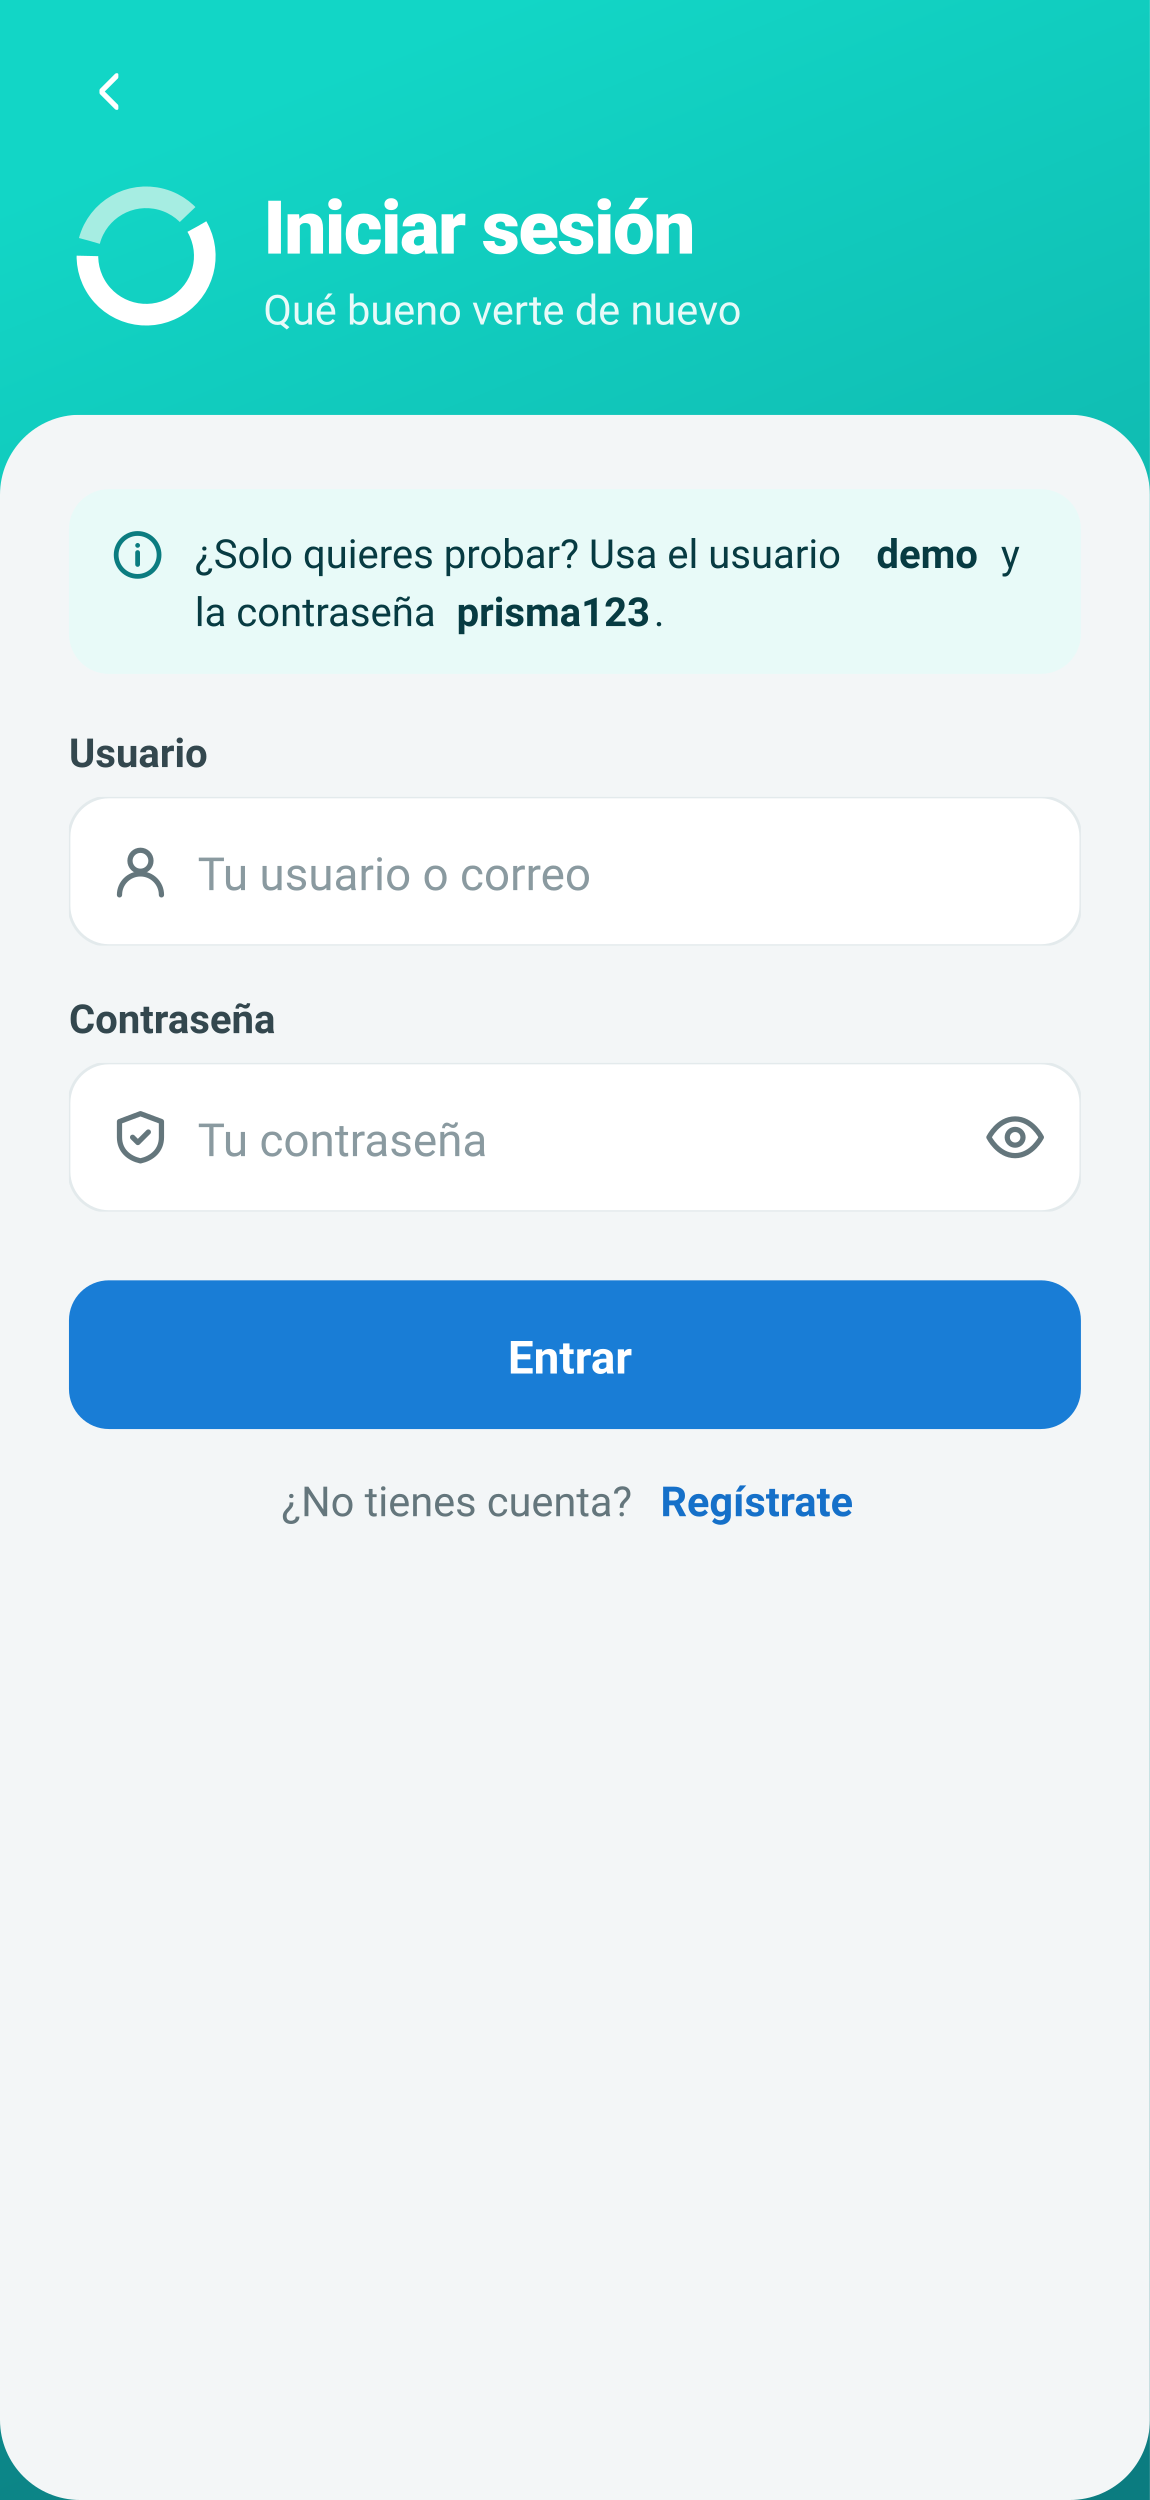
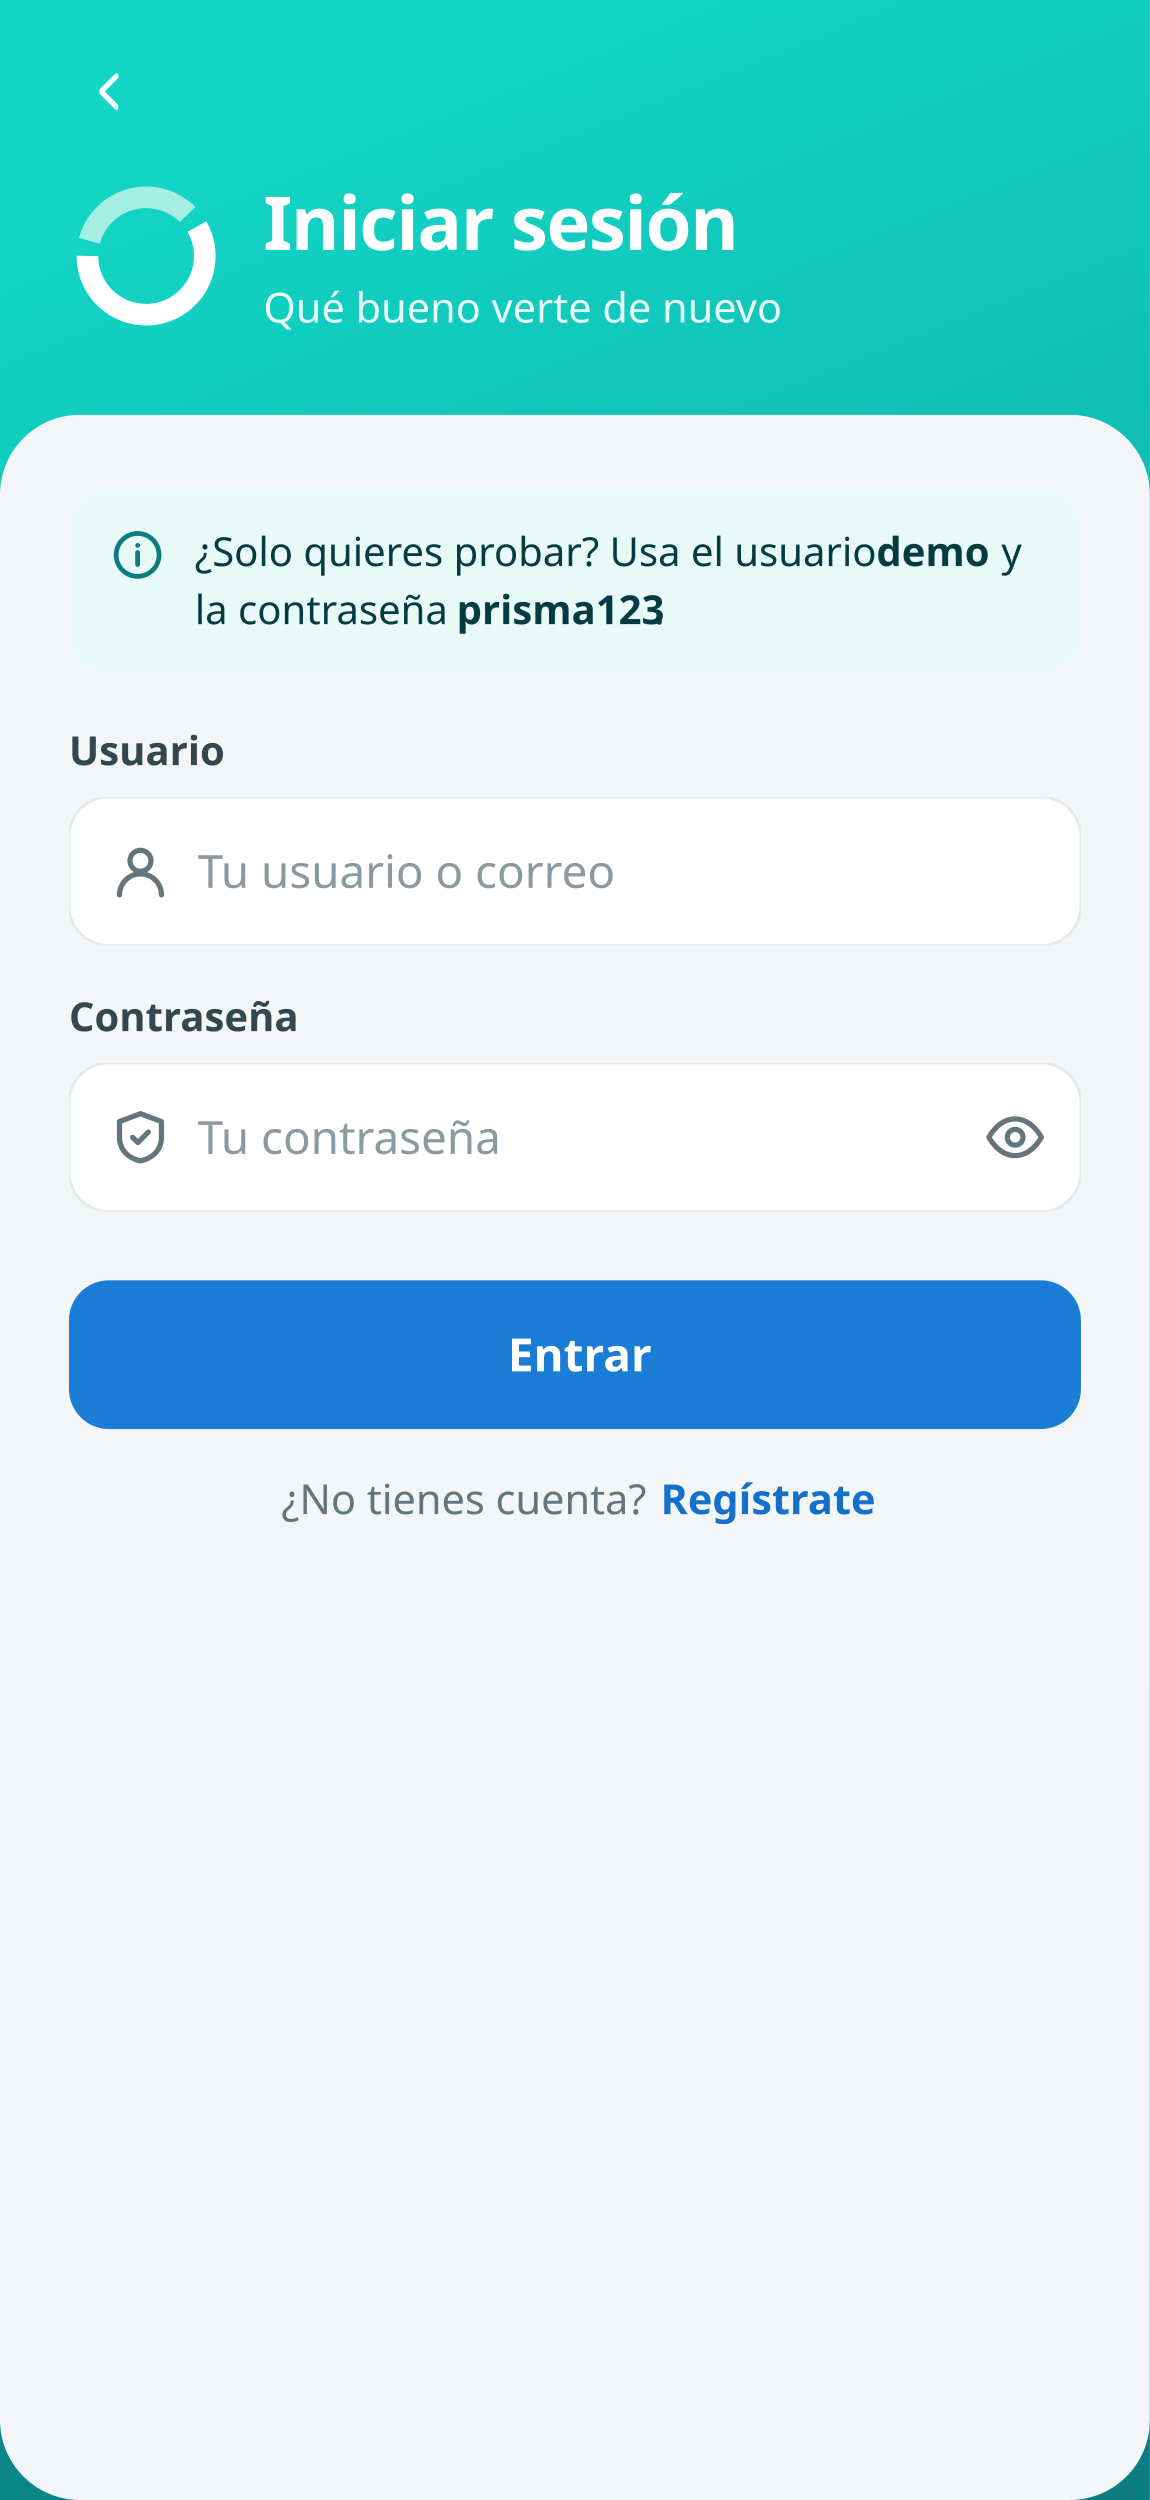
<svg xmlns="http://www.w3.org/2000/svg" data-stacking-context="true" aria-owns="device1" width="402" height="874" viewBox="0 0 402 874">
  <style />
  <g data-stacking-layer="rootBackgroundAndBorders" />
  <g data-stacking-layer="childStackingContextsWithNegativeStackLevels" />
  <g data-stacking-layer="inFlowNonInlineNonPositionedDescendants" />
  <g data-stacking-layer="nonPositionedFloats" />
  <g data-stacking-layer="inFlowInlineLevelNonPositionedDescendants" />
  <g data-stacking-layer="childStackingContextsWithStackLevelZeroAndPositionedDescendantsWithStackLevelZero" />
  <g data-stacking-layer="childStackingContextsWithPositiveStackLevels" />
  <g data-tag="main" id="device1" class="device" data-z-index="auto" data-stacking-context="true" role="main" aria-label="Aplicación Prisma" mask="url(#mask-for-device11)" aria-owns="app sheet-root">
    <g data-stacking-layer="rootBackgroundAndBorders">
      <rect width="402" height="874" x="0" y="0" fill="rgb(243, 246, 247)" />
    </g>
    <mask id="mask-for-device11">
      <rect width="402" height="874" x="0" y="0" fill="#ffffff" />
      <rect width="402" height="874" x="0" y="0" fill="#ffffff" />
    </mask>
    <g data-tag="div" id="app" class="app" data-z-index="auto" data-stacking-context="true" aria-owns="screen1">
      <g data-tag="section" id="screen1" class="screen brand-screen" data-z-index="auto" data-stacking-context="true" role="region" aria-owns="auth1">
        <g data-stacking-layer="rootBackgroundAndBorders">
          <linearGradient x1="41%" y1="1%" x2="59%" y2="99%" id="linear-gradient1">
            <stop offset="0%" stop-color="rgb(18,214,198)" stop-opacity="1" />
            <stop offset="100%" stop-color="rgb(11,124,128)" stop-opacity="1" />
          </linearGradient>
          <rect width="402" height="874" x="0" y="0" fill="url(#linear-gradient1)" />
        </g>
        <g data-tag="div" id="auth1" class="auth" data-z-index="auto" data-stacking-context="true" aria-owns="auth-head1 auth-body1">
          <g data-tag="div" id="auth-head1" class="auth-head" data-z-index="auto" data-stacking-context="true" aria-owns="icon-btn1 titles1">
            <g data-tag="button" id="icon-btn1" class="icon-btn on-dark" data-z-index="auto" data-stacking-context="true" role="button" aria-labelledby="" aria-label="Volver" aria-owns="ic1">
              <g data-tag="svg" id="ic1" class="ic " data-z-index="auto" data-stacking-context="true" aria-hidden="true" mask="url(#mask-for-ic11)">
                <g data-stacking-layer="rootBackgroundAndBorders" />
                <g data-stacking-layer="childStackingContextsWithNegativeStackLevels" />
                <g data-stacking-layer="inFlowNonInlineNonPositionedDescendants" />
                <g data-stacking-layer="nonPositionedFloats" />
                <g data-stacking-layer="inFlowInlineLevelNonPositionedDescendants" />
                <g data-stacking-layer="childStackingContextsWithStackLevelZeroAndPositionedDescendantsWithStackLevelZero" />
                <g data-stacking-layer="childStackingContextsWithPositiveStackLevels" />
                <mask id="mask-for-ic11">
                  <rect width="22" height="22" x="27.078" y="21" fill="#ffffff" />
                </mask>
                <g class="svg-content ic" data-view-box="0 0 24 24" data-width="" data-height="" transform="matrix(0.916667 0 0 0.916667 27.0781 21)">
                  <path d="M15 18l-6-6 6-6" color="rgb(255, 255, 255)" fill="none" stroke="rgb(255, 255, 255)" stroke-linecap="round" stroke-linejoin="round" stroke-width="2px" />
                </g>
              </g>
            </g>
            <g data-tag="div" id="titles1" class="titles" data-z-index="auto" data-stacking-context="true" aria-owns="logo1 div1">
              <g data-tag="svg" id="logo1" class="logo" data-z-index="auto" data-stacking-context="true" aria-hidden="true" mask="url(#mask-for-logo11)">
                <g data-stacking-layer="rootBackgroundAndBorders" />
                <g data-stacking-layer="childStackingContextsWithNegativeStackLevels" />
                <g data-stacking-layer="inFlowNonInlineNonPositionedDescendants" />
                <g data-stacking-layer="nonPositionedFloats" />
                <g data-stacking-layer="inFlowInlineLevelNonPositionedDescendants" />
                <g data-stacking-layer="childStackingContextsWithStackLevelZeroAndPositionedDescendantsWithStackLevelZero" />
                <g data-stacking-layer="childStackingContextsWithPositiveStackLevels" />
                <mask id="mask-for-logo11">
                  <rect width="54" height="54" x="24.078" y="62.5" fill="#ffffff" />
                </mask>
                <g class="svg-content logo" data-view-box="0 0 100 100" data-width="54" data-height="54" transform="matrix(0.54 -5.55112e-17 5.55112e-17 0.54 24.0781 62.5)">
                  <circle cx="50" cy="50" r="38" fill="none" stroke="rgb(166, 237, 226)" stroke-width="14px" stroke-dasharray="79.6px, 159.2px" transform="matrix(-0.965926, -0.258819, 0.258819, -0.965926, 85.3553, 111.237)" color="rgb(255, 255, 255)" />
                  <circle cx="50" cy="50" r="38" fill="none" stroke="rgb(255, 255, 255)" stroke-width="14px" stroke-dasharray="139.3px, 99.5px" transform="matrix(0.866025, -0.5, 0.5, 0.866025, -18.3013, 31.6987)" color="rgb(255, 255, 255)" />
                </g>
              </g>
              <g data-tag="div" id="div1" data-z-index="auto" data-stacking-context="true" aria-owns="h11 p1">
                <g data-tag="h1" id="h11" data-z-index="auto" data-stacking-context="true" role="heading" aria-level="1">
-                   <text color="rgb(255, 255, 255)" dominant-baseline="text-after-edge" font-family="&quot;Plus Jakarta Sans&quot;, system-ui, -apple-system, &quot;Segoe UI&quot;, Roboto, sans-serif" font-size="26px" font-size-adjust="none" font-stretch="100%" font-style="normal" font-variant="normal" font-weight="800" direction="ltr" letter-spacing="-0.52px" text-decoration="none" text-anchor="start" text-rendering="auto" unicode-bidi="isolate" word-spacing="0px" writing-mode="horizontal-tb" user-select="auto" fill="rgb(255, 255, 255)">
+                   <text color="rgb(255, 255, 255)" dominant-baseline="text-after-edge" font-family="Plus Jakarta Sans" font-size="26px" font-size-adjust="none" font-stretch="100%" font-style="normal" font-variant="normal" font-weight="800" direction="ltr" letter-spacing="-0.52px" text-decoration="none" text-anchor="start" text-rendering="auto" unicode-bidi="isolate" word-spacing="0px" writing-mode="horizontal-tb" user-select="auto" fill="rgb(255, 255, 255)">
                    <tspan xml:space="preserve" x="92.078" y="95" textLength="156.969" lengthAdjust="spacingAndGlyphs">Iniciar sesión</tspan>
                  </text>
                </g>
                <g data-tag="p" id="p1" data-z-index="auto" data-stacking-context="true" opacity="0.9">
-                   <text color="rgb(255, 255, 255)" dominant-baseline="text-after-edge" font-family="&quot;Plus Jakarta Sans&quot;, system-ui, -apple-system, &quot;Segoe UI&quot;, Roboto, sans-serif" font-size="14.5px" font-size-adjust="none" font-stretch="100%" font-style="normal" font-variant="normal" font-weight="400" direction="ltr" letter-spacing="normal" text-decoration="none" text-anchor="start" text-rendering="auto" unicode-bidi="isolate" word-spacing="0px" writing-mode="horizontal-tb" user-select="auto" fill="rgb(255, 255, 255)">
+                   <text color="rgb(255, 255, 255)" dominant-baseline="text-after-edge" font-family="Plus Jakarta Sans" font-size="14.5px" font-size-adjust="none" font-stretch="100%" font-style="normal" font-variant="normal" font-weight="400" direction="ltr" letter-spacing="normal" text-decoration="none" text-anchor="start" text-rendering="auto" unicode-bidi="isolate" word-spacing="0px" writing-mode="horizontal-tb" user-select="auto" fill="rgb(255, 255, 255)">
                    <tspan xml:space="preserve" x="92.078" y="117" textLength="180.781" lengthAdjust="spacingAndGlyphs">Qué bueno verte de nuevo</tspan>
                  </text>
                </g>
              </g>
            </g>
          </g>
          <g data-tag="div" id="auth-body1" class="auth-body" data-z-index="auto" data-stacking-context="true" mask="url(#mask-for-auth-body11)" aria-owns="form1">
            <g data-stacking-layer="rootBackgroundAndBorders">
              <rect width="402" height="729" x="0" y="145" fill="rgb(243, 246, 247)" rx="28" ry="28" />
            </g>
            <mask id="mask-for-auth-body11">
              <rect width="402" height="729" x="0" y="145" fill="#ffffff" />
            </mask>
            <g data-tag="form" id="form1" data-z-index="auto" data-stacking-context="true" role="form" aria-owns="notice1 field1 field2 btn1 switch-link1">
              <g data-tag="div" id="notice1" class="notice mt-0" data-z-index="auto" data-stacking-context="true" aria-owns="ic2 span1">
                <g data-stacking-layer="rootBackgroundAndBorders">
                  <rect width="353.781" height="64.594" x="24.109" y="171" fill="rgb(232, 250, 248)" rx="14" ry="14" />
                </g>
                <g data-tag="svg" id="ic2" class="ic " data-z-index="auto" data-stacking-context="true" aria-hidden="true" mask="url(#mask-for-ic21)">
                  <g data-stacking-layer="rootBackgroundAndBorders" />
                  <g data-stacking-layer="childStackingContextsWithNegativeStackLevels" />
                  <g data-stacking-layer="inFlowNonInlineNonPositionedDescendants" />
                  <g data-stacking-layer="nonPositionedFloats" />
                  <g data-stacking-layer="inFlowInlineLevelNonPositionedDescendants" />
                  <g data-stacking-layer="childStackingContextsWithStackLevelZeroAndPositionedDescendantsWithStackLevelZero" />
                  <g data-stacking-layer="childStackingContextsWithPositiveStackLevels" />
                  <mask id="mask-for-ic21">
                    <rect width="20" height="20" x="38.109" y="184" fill="#ffffff" />
                  </mask>
                  <g class="svg-content ic" data-view-box="0 0 24 24" data-width="" data-height="" transform="matrix(0.833333 0 0 0.833333 38.1094 184)">
                    <circle cx="12" cy="12" r="9" color="rgb(11, 124, 128)" fill="none" stroke="rgb(11, 124, 128)" stroke-linecap="round" stroke-linejoin="round" stroke-width="2px" />
                    <path d="M12 11v5M12 8h.01" color="rgb(11, 124, 128)" fill="none" stroke="rgb(11, 124, 128)" stroke-linecap="round" stroke-linejoin="round" stroke-width="2px" />
                  </g>
                </g>
                <g data-tag="span" id="span1" data-z-index="auto" data-stacking-context="true" aria-owns="b1 b2">
-                   <text color="rgb(7, 59, 66)" dominant-baseline="text-after-edge" font-family="&quot;Plus Jakarta Sans&quot;, system-ui, -apple-system, &quot;Segoe UI&quot;, Roboto, sans-serif" font-size="14px" font-size-adjust="none" font-stretch="100%" font-style="normal" font-variant="normal" font-weight="400" direction="ltr" letter-spacing="normal" text-decoration="none" text-anchor="start" text-rendering="auto" unicode-bidi="normal" word-spacing="0px" writing-mode="horizontal-tb" user-select="auto" fill="rgb(7, 59, 66)">
+                   <text color="rgb(7, 59, 66)" dominant-baseline="text-after-edge" font-family="Plus Jakarta Sans" font-size="14px" font-size-adjust="none" font-stretch="100%" font-style="normal" font-variant="normal" font-weight="400" direction="ltr" letter-spacing="normal" text-decoration="none" text-anchor="start" text-rendering="auto" unicode-bidi="normal" word-spacing="0px" writing-mode="horizontal-tb" user-select="auto" fill="rgb(7, 59, 66)">
                    <tspan xml:space="preserve" x="68.109" y="202" textLength="238.281" lengthAdjust="spacingAndGlyphs">¿Solo quieres probar? Usa el usuario </tspan>
                  </text>
                  <g data-tag="b" id="b1" data-z-index="auto" data-stacking-context="true">
-                     <text color="rgb(7, 59, 66)" dominant-baseline="text-after-edge" font-family="&quot;Plus Jakarta Sans&quot;, system-ui, -apple-system, &quot;Segoe UI&quot;, Roboto, sans-serif" font-size="14px" font-size-adjust="none" font-stretch="100%" font-style="normal" font-variant="normal" font-weight="700" direction="ltr" letter-spacing="normal" text-decoration="none" text-anchor="start" text-rendering="auto" unicode-bidi="normal" word-spacing="0px" writing-mode="horizontal-tb" user-select="auto" fill="rgb(7, 59, 66)">
+                     <text color="rgb(7, 59, 66)" dominant-baseline="text-after-edge" font-family="Plus Jakarta Sans" font-size="14px" font-size-adjust="none" font-stretch="100%" font-style="normal" font-variant="normal" font-weight="700" direction="ltr" letter-spacing="normal" text-decoration="none" text-anchor="start" text-rendering="auto" unicode-bidi="normal" word-spacing="0px" writing-mode="horizontal-tb" user-select="auto" fill="rgb(7, 59, 66)">
                      <tspan xml:space="preserve" x="306.391" y="202" textLength="40.047" lengthAdjust="spacingAndGlyphs">demo</tspan>
                    </text>
                  </g>
-                   <text color="rgb(7, 59, 66)" dominant-baseline="text-after-edge" font-family="&quot;Plus Jakarta Sans&quot;, system-ui, -apple-system, &quot;Segoe UI&quot;, Roboto, sans-serif" font-size="14px" font-size-adjust="none" font-stretch="100%" font-style="normal" font-variant="normal" font-weight="400" direction="ltr" letter-spacing="normal" text-decoration="none" text-anchor="start" text-rendering="auto" unicode-bidi="normal" word-spacing="0px" writing-mode="horizontal-tb" user-select="auto" fill="rgb(7, 59, 66)">
+                   <text color="rgb(7, 59, 66)" dominant-baseline="text-after-edge" font-family="Plus Jakarta Sans" font-size="14px" font-size-adjust="none" font-stretch="100%" font-style="normal" font-variant="normal" font-weight="400" direction="ltr" letter-spacing="normal" text-decoration="none" text-anchor="start" text-rendering="auto" unicode-bidi="normal" word-spacing="0px" writing-mode="horizontal-tb" user-select="auto" fill="rgb(7, 59, 66)">
                    <tspan xml:space="preserve" x="346.438" y="202" textLength="9.891" lengthAdjust="spacingAndGlyphs"> y </tspan>
                    <tspan xml:space="preserve" x="68.109" y="222.297" textLength="91.516" lengthAdjust="spacingAndGlyphs">la contraseña </tspan>
                  </text>
                  <g data-tag="b" id="b2" data-z-index="auto" data-stacking-context="true">
-                     <text color="rgb(7, 59, 66)" dominant-baseline="text-after-edge" font-family="&quot;Plus Jakarta Sans&quot;, system-ui, -apple-system, &quot;Segoe UI&quot;, Roboto, sans-serif" font-size="14px" font-size-adjust="none" font-stretch="100%" font-style="normal" font-variant="normal" font-weight="700" direction="ltr" letter-spacing="normal" text-decoration="none" text-anchor="start" text-rendering="auto" unicode-bidi="normal" word-spacing="0px" writing-mode="horizontal-tb" user-select="auto" fill="rgb(7, 59, 66)">
+                     <text color="rgb(7, 59, 66)" dominant-baseline="text-after-edge" font-family="Plus Jakarta Sans" font-size="14px" font-size-adjust="none" font-stretch="100%" font-style="normal" font-variant="normal" font-weight="700" direction="ltr" letter-spacing="normal" text-decoration="none" text-anchor="start" text-rendering="auto" unicode-bidi="normal" word-spacing="0px" writing-mode="horizontal-tb" user-select="auto" fill="rgb(7, 59, 66)">
                      <tspan xml:space="preserve" x="159.625" y="222.297" textLength="68.984" lengthAdjust="spacingAndGlyphs">prisma123</tspan>
                    </text>
                  </g>
-                   <text color="rgb(7, 59, 66)" dominant-baseline="text-after-edge" font-family="&quot;Plus Jakarta Sans&quot;, system-ui, -apple-system, &quot;Segoe UI&quot;, Roboto, sans-serif" font-size="14px" font-size-adjust="none" font-stretch="100%" font-style="normal" font-variant="normal" font-weight="400" direction="ltr" letter-spacing="normal" text-decoration="none" text-anchor="start" text-rendering="auto" unicode-bidi="normal" word-spacing="0px" writing-mode="horizontal-tb" user-select="auto" fill="rgb(7, 59, 66)">
+                   <text color="rgb(7, 59, 66)" dominant-baseline="text-after-edge" font-family="Plus Jakarta Sans" font-size="14px" font-size-adjust="none" font-stretch="100%" font-style="normal" font-variant="normal" font-weight="400" direction="ltr" letter-spacing="normal" text-decoration="none" text-anchor="start" text-rendering="auto" unicode-bidi="normal" word-spacing="0px" writing-mode="horizontal-tb" user-select="auto" fill="rgb(7, 59, 66)">
                    <tspan xml:space="preserve" x="228.609" y="222.297" textLength="4.016" lengthAdjust="spacingAndGlyphs">.</tspan>
                  </text>
                </g>
              </g>
              <g data-tag="label" id="field1" class="field" data-z-index="auto" data-stacking-context="true" aria-owns="label1 input-wrap1 error1">
                <g data-tag="span" id="label1" class="label" data-z-index="auto" data-stacking-context="true">
-                   <text color="rgb(51, 71, 78)" dominant-baseline="text-after-edge" font-family="&quot;Plus Jakarta Sans&quot;, system-ui, -apple-system, &quot;Segoe UI&quot;, Roboto, sans-serif" font-size="14px" font-size-adjust="none" font-stretch="100%" font-style="normal" font-variant="normal" font-weight="700" direction="ltr" letter-spacing="normal" text-decoration="none" text-anchor="start" text-rendering="auto" unicode-bidi="normal" word-spacing="0px" writing-mode="horizontal-tb" user-select="auto" fill="rgb(51, 71, 78)">
+                   <text color="rgb(51, 71, 78)" dominant-baseline="text-after-edge" font-family="Plus Jakarta Sans" font-size="14px" font-size-adjust="none" font-stretch="100%" font-style="normal" font-variant="normal" font-weight="700" direction="ltr" letter-spacing="normal" text-decoration="none" text-anchor="start" text-rendering="auto" unicode-bidi="normal" word-spacing="0px" writing-mode="horizontal-tb" user-select="auto" fill="rgb(51, 71, 78)">
                    <tspan xml:space="preserve" x="24.109" y="271.594" textLength="51.562" lengthAdjust="spacingAndGlyphs">Usuario</tspan>
                  </text>
                </g>
                <g data-tag="span" id="input-wrap1" class="input-wrap" data-z-index="auto" data-stacking-context="true" aria-owns="div2 ic3">
                  <g data-tag="div" id="div2" data-z-index="auto" data-stacking-context="true" mask="url(#mask-for-div21)">
                    <g data-stacking-layer="rootBackgroundAndBorders">
                      <rect width="353.766" height="52" x="24.109" y="278.594" fill="rgb(255, 255, 255)" stroke="rgb(227, 234, 236)" stroke-width="1px" rx="14" ry="14" />
                    </g>
                    <mask id="mask-for-div21">
                      <rect width="353.766" height="52" x="24.109" y="278.594" fill="#ffffff" />
                    </mask>
-                     <text color="rgb(138, 154, 160)" dominant-baseline="text-after-edge" font-family="&quot;Plus Jakarta Sans&quot;, system-ui, -apple-system, &quot;Segoe UI&quot;, Roboto, sans-serif" font-size="16px" font-size-adjust="none" font-stretch="100%" font-style="normal" font-variant="normal" font-weight="400" direction="ltr" letter-spacing="normal" text-decoration="none" text-anchor="start" text-rendering="auto" unicode-bidi="isolate" word-spacing="0px" writing-mode="horizontal-tb" user-select="auto" fill="rgb(138, 154, 160)">
+                     <text color="rgb(138, 154, 160)" dominant-baseline="text-after-edge" font-family="Plus Jakarta Sans" font-size="16px" font-size-adjust="none" font-stretch="100%" font-style="normal" font-variant="normal" font-weight="400" direction="ltr" letter-spacing="normal" text-decoration="none" text-anchor="start" text-rendering="auto" unicode-bidi="isolate" word-spacing="0px" writing-mode="horizontal-tb" user-select="auto" fill="rgb(138, 154, 160)">
                      <tspan xml:space="preserve" x="69.109" y="315.094" textLength="141.766" lengthAdjust="spacingAndGlyphs">Tu usuario o correo</tspan>
                    </text>
                  </g>
                  <g data-tag="svg" id="ic3" class="ic " data-z-index="auto" data-stacking-context="true" aria-hidden="true" mask="url(#mask-for-ic31)">
                    <g data-stacking-layer="rootBackgroundAndBorders" />
                    <g data-stacking-layer="childStackingContextsWithNegativeStackLevels" />
                    <g data-stacking-layer="inFlowNonInlineNonPositionedDescendants" />
                    <g data-stacking-layer="nonPositionedFloats" />
                    <g data-stacking-layer="inFlowInlineLevelNonPositionedDescendants" />
                    <g data-stacking-layer="childStackingContextsWithStackLevelZeroAndPositionedDescendantsWithStackLevelZero" />
                    <g data-stacking-layer="childStackingContextsWithPositiveStackLevels" />
                    <mask id="mask-for-ic31">
                      <rect width="22" height="22" x="38.109" y="293.594" fill="#ffffff" />
                    </mask>
                    <g class="svg-content ic" data-view-box="0 0 24 24" data-width="" data-height="" transform="matrix(0.916667 0 0 0.916667 38.1094 293.594)">
                      <circle cx="12" cy="8" r="4" color="rgb(100, 118, 124)" fill="none" pointer-events="none" stroke="rgb(100, 118, 124)" stroke-linecap="round" stroke-linejoin="round" stroke-width="2px" />
                      <path d="M4 21a8 8 0 0 1 16 0" color="rgb(100, 118, 124)" fill="none" pointer-events="none" stroke="rgb(100, 118, 124)" stroke-linecap="round" stroke-linejoin="round" stroke-width="2px" />
                    </g>
                  </g>
                </g>
                <g data-tag="span" id="error1" class="error" data-z-index="auto" data-stacking-context="true" role="alert" aria-owns="ic4 span2">
                  <g data-tag="svg" id="ic4" class="ic " data-z-index="auto" data-stacking-context="true" aria-hidden="true" mask="url(#mask-for-ic41)">
                    <g data-stacking-layer="rootBackgroundAndBorders" />
                    <g data-stacking-layer="childStackingContextsWithNegativeStackLevels" />
                    <g data-stacking-layer="inFlowNonInlineNonPositionedDescendants" />
                    <g data-stacking-layer="nonPositionedFloats" />
                    <g data-stacking-layer="inFlowInlineLevelNonPositionedDescendants" />
                    <g data-stacking-layer="childStackingContextsWithStackLevelZeroAndPositionedDescendantsWithStackLevelZero" />
                    <g data-stacking-layer="childStackingContextsWithPositiveStackLevels" />
                    <mask id="mask-for-ic41">
                      <rect width="0" height="0" x="0" y="0" fill="#ffffff" />
                    </mask>
                    <g class="svg-content ic" data-view-box="0 0 24 24" data-width="" data-height="" transform="matrix(1 0 0 1 0 0)">
                      <circle cx="12" cy="12" r="9" color="rgb(217, 56, 56)" fill="none" stroke="rgb(217, 56, 56)" stroke-linecap="round" stroke-linejoin="round" stroke-width="2px" />
                      <path d="M12 8v4.5M12 16h.01" color="rgb(217, 56, 56)" fill="none" stroke="rgb(217, 56, 56)" stroke-linecap="round" stroke-linejoin="round" stroke-width="2px" />
                    </g>
                  </g>
                  <g data-tag="span" id="span2" data-z-index="auto" data-stacking-context="true" />
                </g>
              </g>
              <g data-tag="label" id="field2" class="field" data-z-index="auto" data-stacking-context="true" aria-owns="label2 input-wrap2 error2">
                <g data-tag="span" id="label2" class="label" data-z-index="auto" data-stacking-context="true">
-                   <text color="rgb(51, 71, 78)" dominant-baseline="text-after-edge" font-family="&quot;Plus Jakarta Sans&quot;, system-ui, -apple-system, &quot;Segoe UI&quot;, Roboto, sans-serif" font-size="14px" font-size-adjust="none" font-stretch="100%" font-style="normal" font-variant="normal" font-weight="700" direction="ltr" letter-spacing="normal" text-decoration="none" text-anchor="start" text-rendering="auto" unicode-bidi="normal" word-spacing="0px" writing-mode="horizontal-tb" user-select="auto" fill="rgb(51, 71, 78)">
+                   <text color="rgb(51, 71, 78)" dominant-baseline="text-after-edge" font-family="Plus Jakarta Sans" font-size="14px" font-size-adjust="none" font-stretch="100%" font-style="normal" font-variant="normal" font-weight="700" direction="ltr" letter-spacing="normal" text-decoration="none" text-anchor="start" text-rendering="auto" unicode-bidi="normal" word-spacing="0px" writing-mode="horizontal-tb" user-select="auto" fill="rgb(51, 71, 78)">
                    <tspan xml:space="preserve" x="24.109" y="364.594" textLength="79.453" lengthAdjust="spacingAndGlyphs">Contraseña</tspan>
                  </text>
                </g>
                <g data-tag="span" id="input-wrap2" class="input-wrap" data-z-index="auto" data-stacking-context="true" aria-owns="div3 ic5 icon-btn2">
                  <g data-tag="div" id="div3" data-z-index="auto" data-stacking-context="true" mask="url(#mask-for-div31)">
                    <g data-stacking-layer="rootBackgroundAndBorders">
                      <rect width="353.766" height="52" x="24.109" y="371.594" fill="rgb(255, 255, 255)" stroke="rgb(227, 234, 236)" stroke-width="1px" rx="14" ry="14" />
                    </g>
                    <mask id="mask-for-div31">
                      <rect width="353.766" height="52" x="24.109" y="371.594" fill="#ffffff" />
                    </mask>
-                     <text color="rgb(138, 154, 160)" dominant-baseline="text-after-edge" font-family="&quot;Plus Jakarta Sans&quot;, system-ui, -apple-system, &quot;Segoe UI&quot;, Roboto, sans-serif" font-size="16px" font-size-adjust="none" font-stretch="100%" font-style="normal" font-variant="normal" font-weight="400" direction="ltr" letter-spacing="normal" text-decoration="none" text-anchor="start" text-rendering="auto" unicode-bidi="isolate" word-spacing="0px" writing-mode="horizontal-tb" user-select="auto" fill="rgb(138, 154, 160)">
+                     <text color="rgb(138, 154, 160)" dominant-baseline="text-after-edge" font-family="Plus Jakarta Sans" font-size="16px" font-size-adjust="none" font-stretch="100%" font-style="normal" font-variant="normal" font-weight="400" direction="ltr" letter-spacing="normal" text-decoration="none" text-anchor="start" text-rendering="auto" unicode-bidi="isolate" word-spacing="0px" writing-mode="horizontal-tb" user-select="auto" fill="rgb(138, 154, 160)">
                      <tspan xml:space="preserve" x="69.109" y="408.094" textLength="105.766" lengthAdjust="spacingAndGlyphs">Tu contraseña</tspan>
                    </text>
                  </g>
                  <g data-tag="svg" id="ic5" class="ic " data-z-index="auto" data-stacking-context="true" aria-hidden="true" mask="url(#mask-for-ic51)">
                    <g data-stacking-layer="rootBackgroundAndBorders" />
                    <g data-stacking-layer="childStackingContextsWithNegativeStackLevels" />
                    <g data-stacking-layer="inFlowNonInlineNonPositionedDescendants" />
                    <g data-stacking-layer="nonPositionedFloats" />
                    <g data-stacking-layer="inFlowInlineLevelNonPositionedDescendants" />
                    <g data-stacking-layer="childStackingContextsWithStackLevelZeroAndPositionedDescendantsWithStackLevelZero" />
                    <g data-stacking-layer="childStackingContextsWithPositiveStackLevels" />
                    <mask id="mask-for-ic51">
                      <rect width="22" height="22" x="38.109" y="386.594" fill="#ffffff" />
                    </mask>
                    <g class="svg-content ic" data-view-box="0 0 24 24" data-width="" data-height="" transform="matrix(0.916667 0 0 0.916667 38.1094 386.594)">
                      <path d="M12 3 4 6v6c0 5 3.5 8 8 9 4.5-1 8-4 8-9V6Z" color="rgb(100, 118, 124)" fill="none" pointer-events="none" stroke="rgb(100, 118, 124)" stroke-linecap="round" stroke-linejoin="round" stroke-width="2px" />
                      <path d="m9 12 2 2 4-4" color="rgb(100, 118, 124)" fill="none" pointer-events="none" stroke="rgb(100, 118, 124)" stroke-linecap="round" stroke-linejoin="round" stroke-width="2px" />
                    </g>
                  </g>
                  <g data-tag="button" id="icon-btn2" class="icon-btn pw-toggle" data-z-index="auto" data-stacking-context="true" role="button" aria-labelledby="label3" aria-label="Mostrar contraseña" aria-owns="ic6">
                    <g data-tag="svg" id="ic6" class="ic " data-z-index="auto" data-stacking-context="true" aria-hidden="true" mask="url(#mask-for-ic61)">
                      <g data-stacking-layer="rootBackgroundAndBorders" />
                      <g data-stacking-layer="childStackingContextsWithNegativeStackLevels" />
                      <g data-stacking-layer="inFlowNonInlineNonPositionedDescendants" />
                      <g data-stacking-layer="nonPositionedFloats" />
                      <g data-stacking-layer="inFlowInlineLevelNonPositionedDescendants" />
                      <g data-stacking-layer="childStackingContextsWithStackLevelZeroAndPositionedDescendantsWithStackLevelZero" />
                      <g data-stacking-layer="childStackingContextsWithPositiveStackLevels" />
                      <mask id="mask-for-ic61">
                        <rect width="22" height="22" x="343.891" y="386.594" fill="#ffffff" />
                      </mask>
                      <g class="svg-content ic" data-view-box="0 0 24 24" data-width="" data-height="" transform="matrix(0.916667 0 0 0.916667 343.891 386.594)">
                        <path d="M2 12s3.5-7 10-7 10 7 10 7-3.5 7-10 7S2 12 2 12Z" color="rgb(100, 118, 124)" fill="none" pointer-events="none" stroke="rgb(100, 118, 124)" stroke-linecap="round" stroke-linejoin="round" stroke-width="2px" />
                        <circle cx="12" cy="12" r="3" color="rgb(100, 118, 124)" fill="none" pointer-events="none" stroke="rgb(100, 118, 124)" stroke-linecap="round" stroke-linejoin="round" stroke-width="2px" />
                      </g>
                    </g>
                  </g>
                </g>
                <g data-tag="span" id="error2" class="error" data-z-index="auto" data-stacking-context="true" role="alert" aria-owns="ic7 span3">
                  <g data-tag="svg" id="ic7" class="ic " data-z-index="auto" data-stacking-context="true" aria-hidden="true" mask="url(#mask-for-ic71)">
                    <g data-stacking-layer="rootBackgroundAndBorders" />
                    <g data-stacking-layer="childStackingContextsWithNegativeStackLevels" />
                    <g data-stacking-layer="inFlowNonInlineNonPositionedDescendants" />
                    <g data-stacking-layer="nonPositionedFloats" />
                    <g data-stacking-layer="inFlowInlineLevelNonPositionedDescendants" />
                    <g data-stacking-layer="childStackingContextsWithStackLevelZeroAndPositionedDescendantsWithStackLevelZero" />
                    <g data-stacking-layer="childStackingContextsWithPositiveStackLevels" />
                    <mask id="mask-for-ic71">
                      <rect width="0" height="0" x="0" y="0" fill="#ffffff" />
                    </mask>
                    <g class="svg-content ic" data-view-box="0 0 24 24" data-width="" data-height="" transform="matrix(1 0 0 1 0 0)">
                      <circle cx="12" cy="12" r="9" color="rgb(217, 56, 56)" fill="none" stroke="rgb(217, 56, 56)" stroke-linecap="round" stroke-linejoin="round" stroke-width="2px" />
                      <path d="M12 8v4.5M12 16h.01" color="rgb(217, 56, 56)" fill="none" stroke="rgb(217, 56, 56)" stroke-linecap="round" stroke-linejoin="round" stroke-width="2px" />
                    </g>
                  </g>
                  <g data-tag="span" id="span3" data-z-index="auto" data-stacking-context="true" />
                </g>
              </g>
              <g data-tag="button" id="btn1" class="btn btn-primary btn-block mt-8" data-z-index="auto" data-stacking-context="true" role="button" aria-labelledby="">
                <g data-stacking-layer="rootBackgroundAndBorders">
                  <linearGradient x1="0%" y1="0%" x2="0%" y2="0%" id="linear-gradient2">
                    <stop offset="0%" stop-color="rgb(33,150,243)" stop-opacity="1" />
                    <stop offset="100%" stop-color="rgb(18,101,184)" stop-opacity="1" />
                  </linearGradient>
                  <rect width="353.781" height="52" x="24.109" y="447.594" fill="url(#linear-gradient2)" rx="14" ry="14" />
                </g>
-                 <text color="rgb(255, 255, 255)" dominant-baseline="text-after-edge" font-family="&quot;Plus Jakarta Sans&quot;, system-ui, -apple-system, &quot;Segoe UI&quot;, Roboto, sans-serif" font-size="16px" font-size-adjust="none" font-stretch="100%" font-style="normal" font-variant="normal" font-weight="700" direction="ltr" letter-spacing="normal" text-decoration="none" text-anchor="start" text-rendering="auto" unicode-bidi="normal" word-spacing="0px" writing-mode="horizontal-tb" user-select="auto" fill="rgb(255, 255, 255)">
+                 <text color="rgb(255, 255, 255)" dominant-baseline="text-after-edge" font-family="Plus Jakarta Sans" font-size="16px" font-size-adjust="none" font-stretch="100%" font-style="normal" font-variant="normal" font-weight="700" direction="ltr" letter-spacing="normal" text-decoration="none" text-anchor="start" text-rendering="auto" unicode-bidi="normal" word-spacing="0px" writing-mode="horizontal-tb" user-select="auto" fill="rgb(255, 255, 255)">
                  <tspan xml:space="preserve" x="177.562" y="484.094" textLength="46.875" lengthAdjust="spacingAndGlyphs">Entrar</tspan>
                </text>
              </g>
              <g data-tag="p" id="switch-link1" class="switch-link" data-z-index="auto" data-stacking-context="true" aria-owns="a1">
-                 <text color="rgb(100, 118, 124)" dominant-baseline="text-after-edge" font-family="&quot;Plus Jakarta Sans&quot;, system-ui, -apple-system, &quot;Segoe UI&quot;, Roboto, sans-serif" font-size="14.5px" font-size-adjust="none" font-stretch="100%" font-style="normal" font-variant="normal" font-weight="400" direction="ltr" letter-spacing="normal" text-decoration="none" text-anchor="start" text-rendering="auto" unicode-bidi="isolate" word-spacing="0px" writing-mode="horizontal-tb" user-select="auto" fill="rgb(100, 118, 124)">
+                 <text color="rgb(100, 118, 124)" dominant-baseline="text-after-edge" font-family="Plus Jakarta Sans" font-size="14.5px" font-size-adjust="none" font-stretch="100%" font-style="normal" font-variant="normal" font-weight="400" direction="ltr" letter-spacing="normal" text-decoration="none" text-anchor="start" text-rendering="auto" unicode-bidi="isolate" word-spacing="0px" writing-mode="horizontal-tb" user-select="auto" fill="rgb(100, 118, 124)">
                  <tspan xml:space="preserve" x="98.391" y="533.594" textLength="132.516" lengthAdjust="spacingAndGlyphs">¿No tienes cuenta? </tspan>
                </text>
                <a href="http://localhost:5173/?shot=nuevo#/registro" data-tag="a" id="a1" data-z-index="auto" data-stacking-context="true" role="link">
-                   <text color="rgb(21, 112, 201)" dominant-baseline="text-after-edge" font-family="&quot;Plus Jakarta Sans&quot;, system-ui, -apple-system, &quot;Segoe UI&quot;, Roboto, sans-serif" font-size="14.5px" font-size-adjust="none" font-stretch="100%" font-style="normal" font-variant="normal" font-weight="700" direction="ltr" letter-spacing="normal" text-decoration="underline" text-anchor="start" text-rendering="auto" unicode-bidi="normal" word-spacing="0px" writing-mode="horizontal-tb" user-select="auto" fill="rgb(21, 112, 201)">
+                   <text color="rgb(21, 112, 201)" dominant-baseline="text-after-edge" font-family="Plus Jakarta Sans" font-size="14.5px" font-size-adjust="none" font-stretch="100%" font-style="normal" font-variant="normal" font-weight="700" direction="ltr" letter-spacing="normal" text-decoration="underline" text-anchor="start" text-rendering="auto" unicode-bidi="normal" word-spacing="0px" writing-mode="horizontal-tb" user-select="auto" fill="rgb(21, 112, 201)">
                    <tspan xml:space="preserve" x="230.906" y="533.594" textLength="72.703" lengthAdjust="spacingAndGlyphs">Regístrate</tspan>
                  </text>
                </a>
              </g>
            </g>
          </g>
        </g>
      </g>
    </g>
    <g data-tag="div" id="sheet-root" data-z-index="auto" data-stacking-context="true" />
  </g>
</svg>
